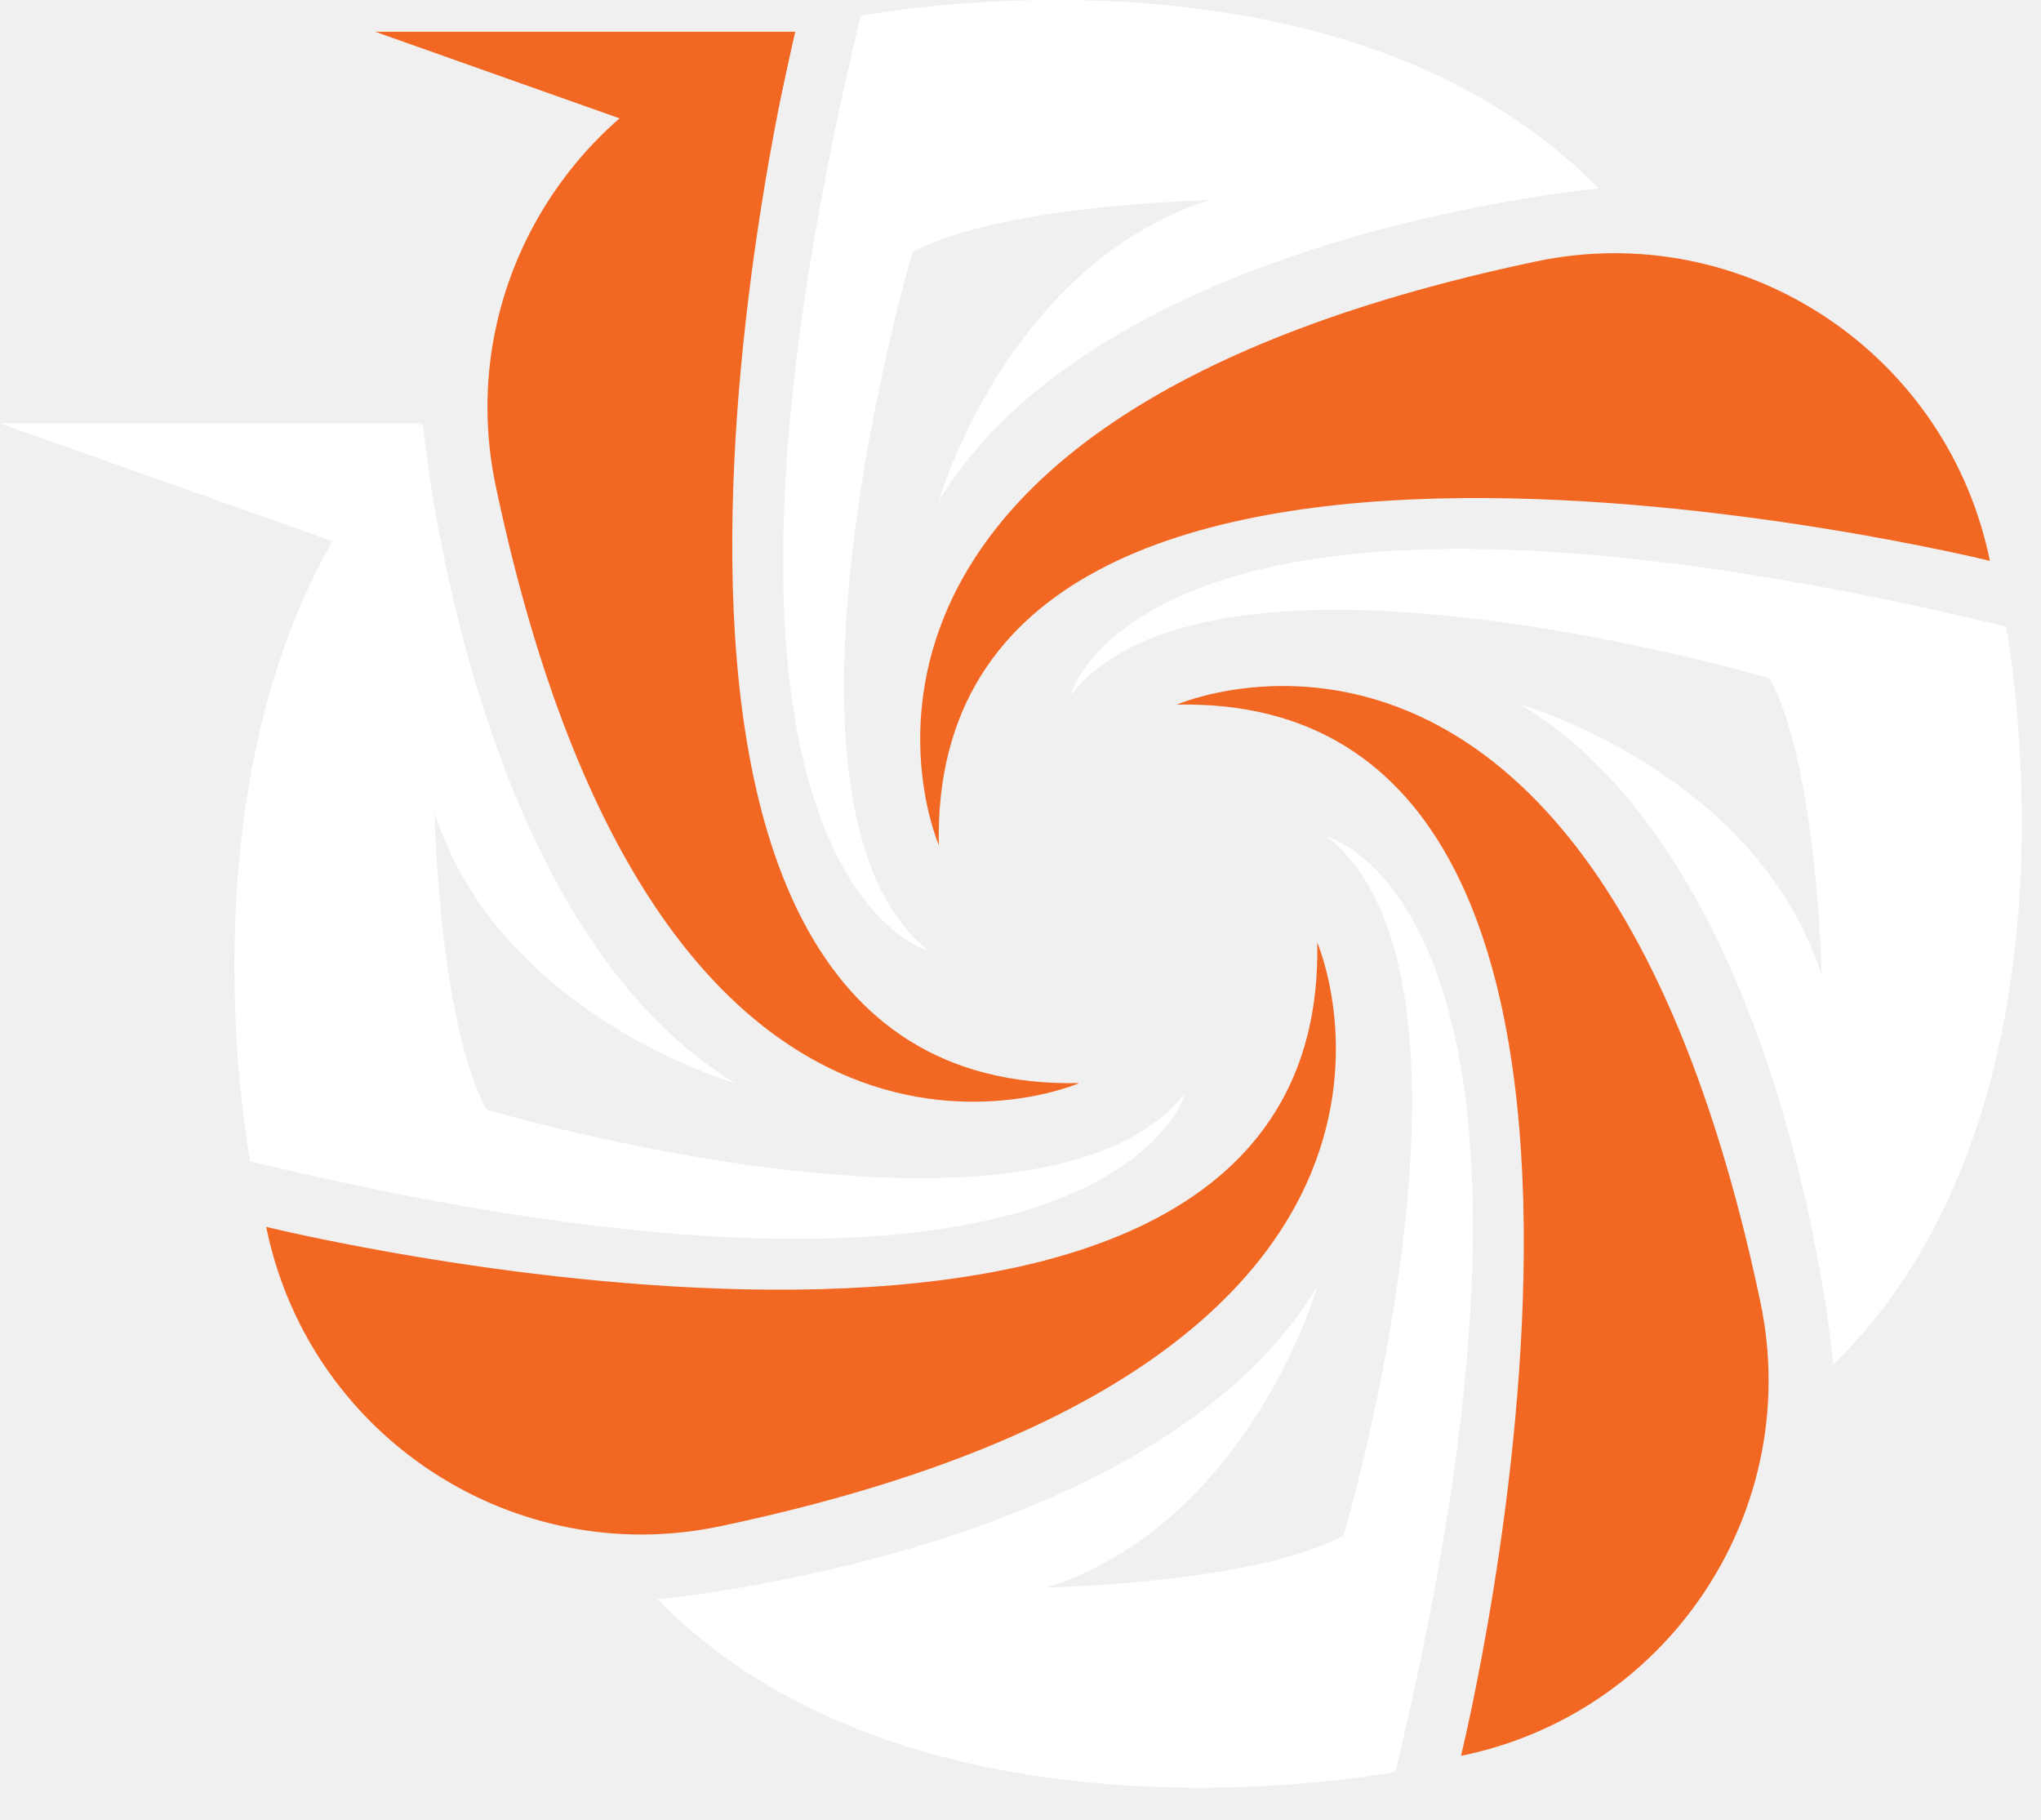
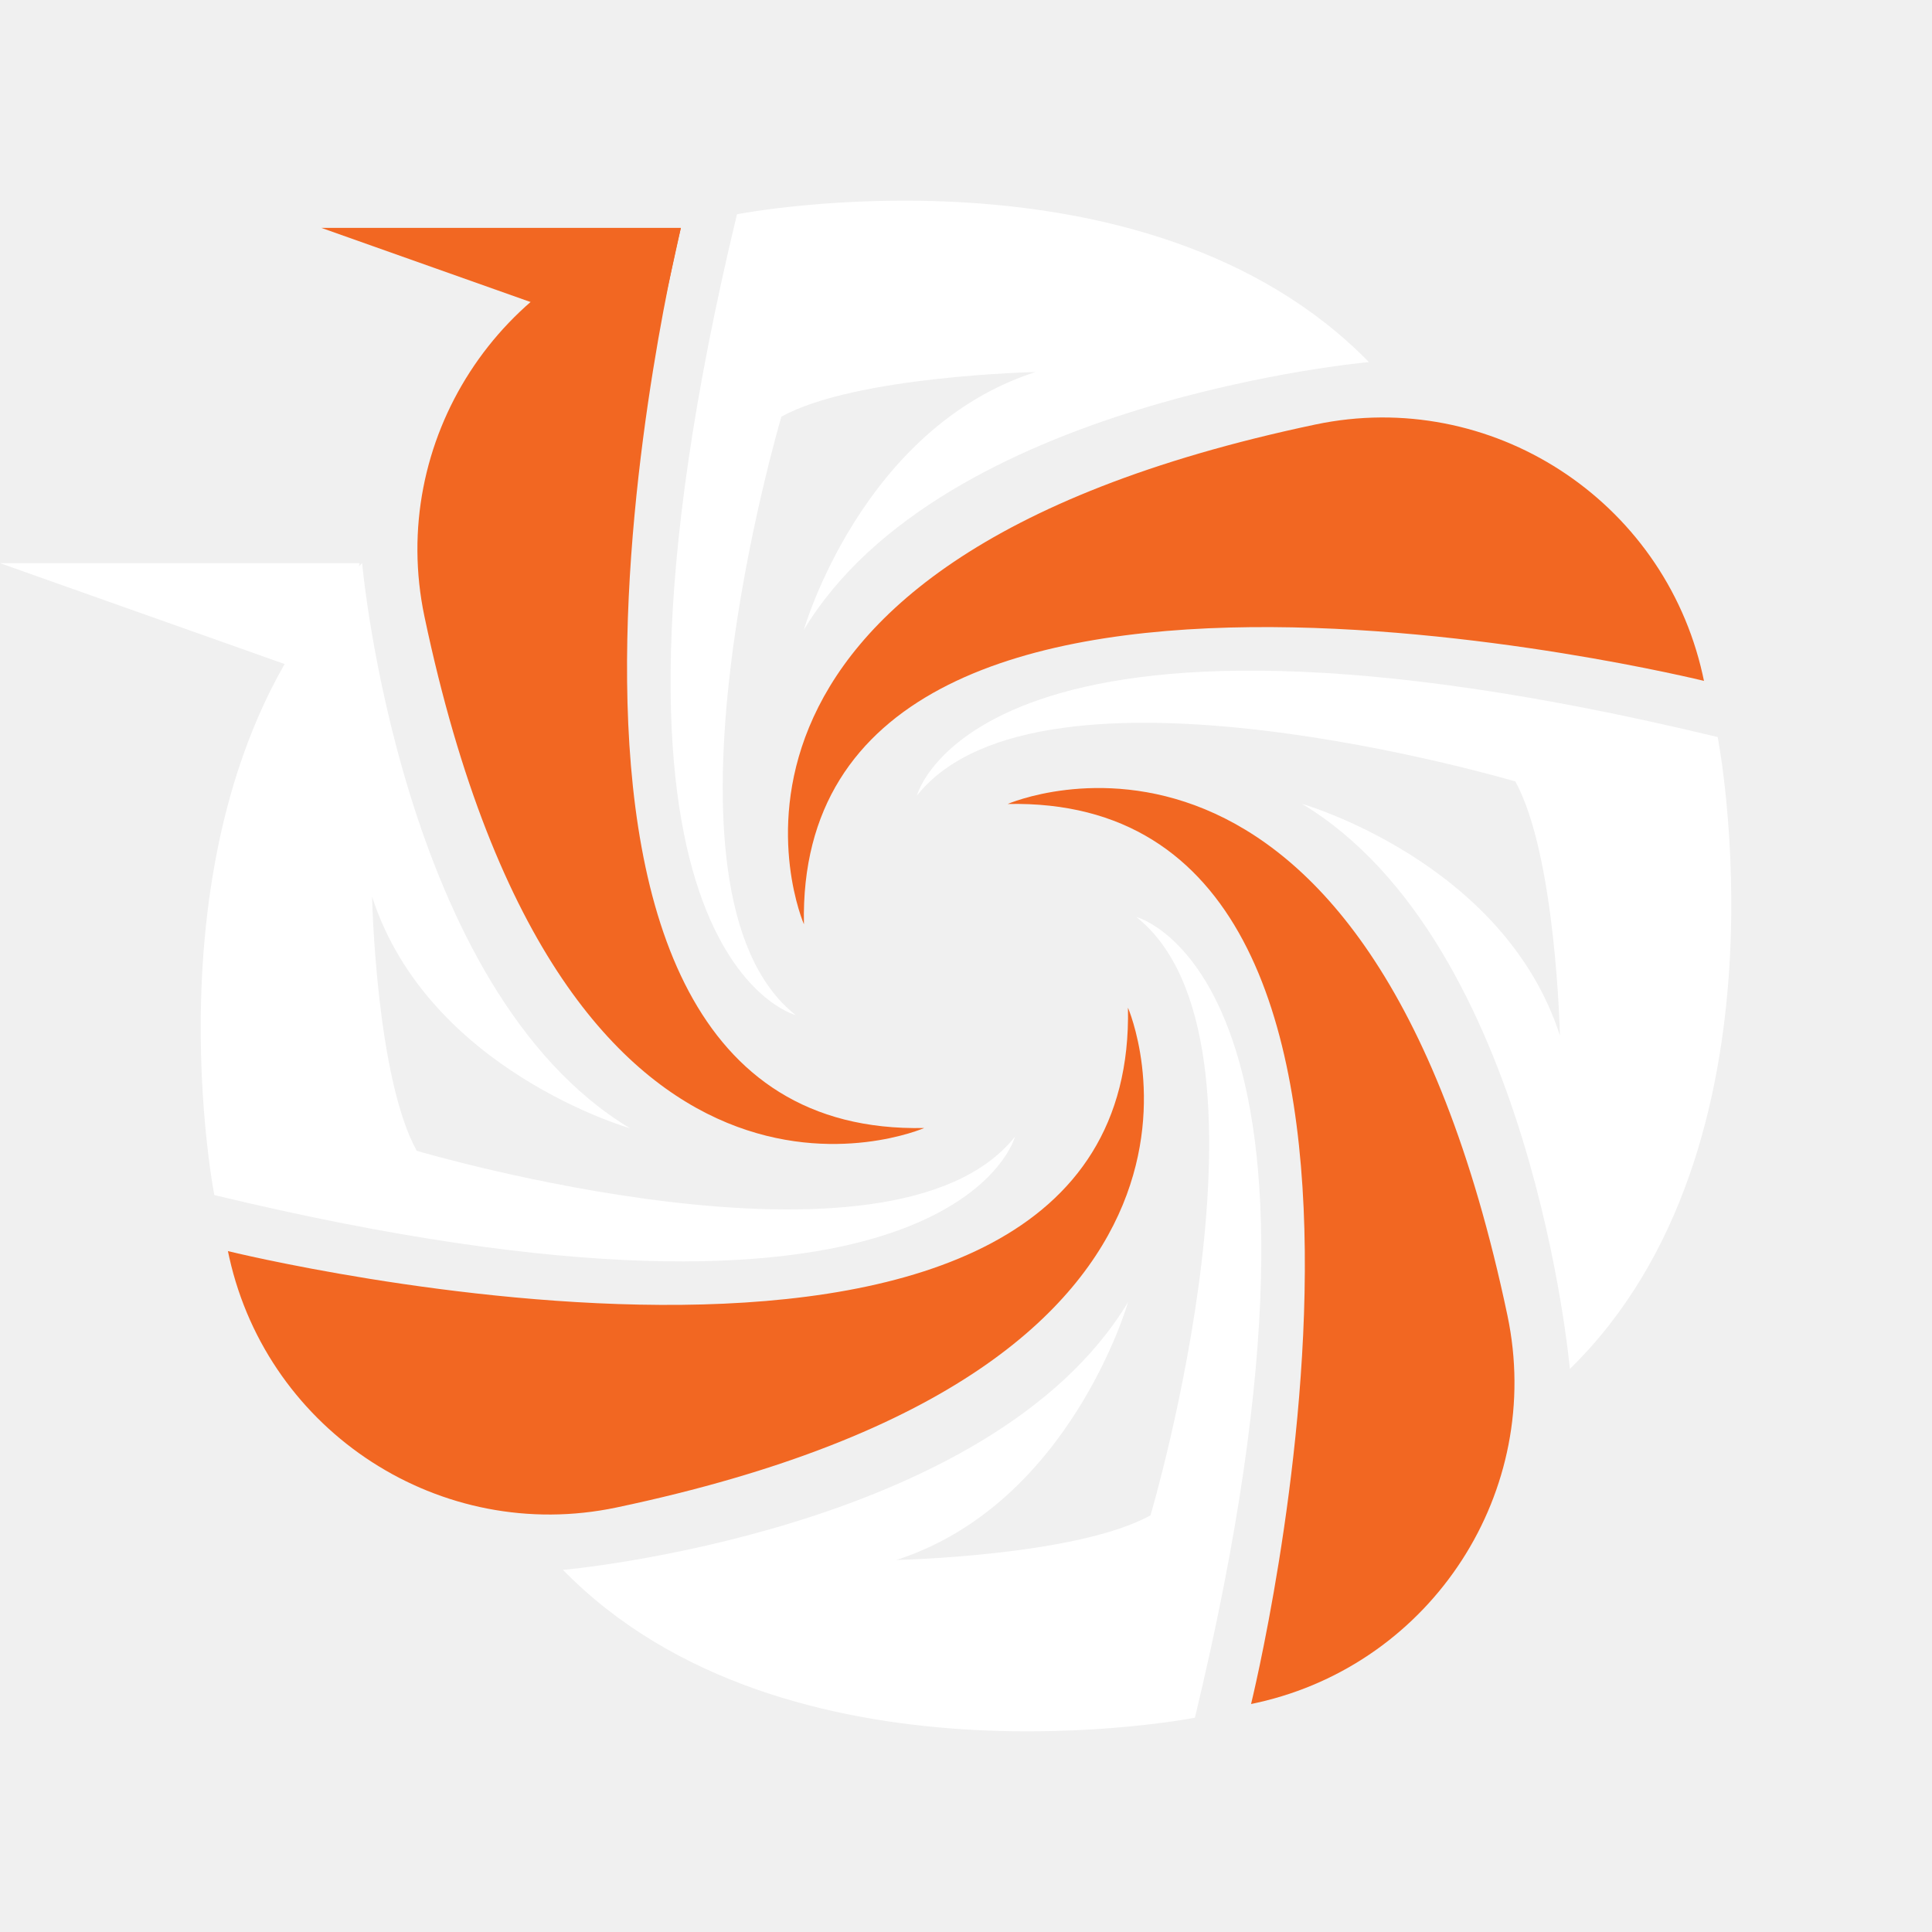
- <svg xmlns="http://www.w3.org/2000/svg" viewBox="0 0 158.2 141" data-name="Layer 2" id="Layer_2" style="max-height: 500px" width="158.2" height="141">
+ <svg xmlns="http://www.w3.org/2000/svg" viewBox="0 -18.165 174.880 174.880" data-name="Layer 2" id="Layer_2" width="174.880" height="174.880">
  <defs>
    <style>
      .cls-1 {
        fill: #fff;
      }

      .cls-2 {
        fill: #f26722;
      }
    </style>
  </defs>
  <g data-name="Layer 1" id="Layer_1-2">
    <g data-name="Text Logo Light" id="Text_Logo_Light">
      <g id="Logo">
        <g id="Fans">
          <path d="M113.24,136.09s20.32-82.37-22.03-81.48c0,0,32.5-14.18,45.24,46.3,3.34,15.87-6.79,31.49-22.61,35.04-.2.04-.4.09-.6.13Z" class="cls-2" data-name="Fan Orange" id="Fan_Orange" />
          <path d="M102.87,64.84s21.41,5.54,5.29,72.48c0,0-37.04,7.24-57.2-13.38,0,0,38.61-3.42,51.15-24.24,0,0-5.22,18.26-20.97,23.34,0,0,16.33-.35,23-4.04,0,0,12.76-43.03-1.28-54.16Z" class="cls-1" data-name="Fan Black" id="Fan_Black" />
          <path d="M20.62,95.08s82.37,20.32,81.48-22.03c0,0,14.18,32.5-46.3,45.24-15.87,3.34-31.49-6.79-35.04-22.61-.04-.2-.09-.4-.13-.6Z" class="cls-2" data-name="Fan Orange" id="Fan_Orange-2" />
          <path d="M91.87,84.74c-.25.86-6.94,21.04-72.47,5.27,0,0-7.24-37.04,13.38-57.2,0,0,3.42,38.61,24.24,51.15,0,0-18.26-5.22-23.34-20.96,0,0,0,0,0,0,0,.24.38,16.38,4.04,23,0,0,42.98,12.75,54.14-1.26,0,0,.01,0,.01,0Z" class="cls-1" data-name="Fan Black" id="Fan_Black-2" />
          <path d="M61.63,2.46s-20.32,82.37,22.03,81.48c0,0,0,0,0,0,0,0-32.5,14.18-45.24-46.3-3.34-15.87,6.79-31.49,22.61-35.04.2-.04.4-.09.6-.13Z" class="cls-2" data-name="Fan Orange" id="Fan_Orange-3" />
          <path d="M154.25,43.47s-82.37-20.32-81.48,22.03c0,0-14.18-32.5,46.3-45.24,15.87-3.34,31.49,6.79,35.04,22.61.04.2.09.4.13.6Z" class="cls-2" data-name="Fan Orange" id="Fan_Orange-4" />
          <path d="M83,53.84s5.54-21.41,72.48-5.29c0,0,7.24,37.04-13.38,57.2,0,0-3.42-38.61-24.24-51.15,0,0,18.26,5.22,23.34,20.97,0,0-.35-16.33-4.04-23,0,0-43.03-12.76-54.16,1.28Z" class="cls-1" data-name="Fan Black" id="Fan_Black-3" />
          <path d="M72,73.71s-21.41-5.54-5.29-72.48c0,0,37.04-7.24,57.2,13.38,0,0-38.61,3.42-51.15,24.24,0,0,5.22-18.26,20.97-23.34,0,0-16.33.35-23,4.04,0,0-12.76,43.03,1.28,54.16Z" class="cls-1" data-name="Fan Black" id="Fan_Black-4" />
        </g>
        <g id="Penguins">
          <polygon points="59.27 13.16 29.08 2.46 61.63 2.46 59.27 13.16" class="cls-2" />
          <polygon points="30.19 43.51 0 32.81 32.55 32.81 30.19 43.51" class="cls-1" />
        </g>
      </g>
-       <g id="Text">
-         <g data-name="IRL Logo" id="IRL_Logo">
-           <path d="M294.98,69.63h0c-3.06,0-5.11-2.48-4.57-5.55l4.83-27.38c.54-3.06,3.46-5.55,6.53-5.55h0c3.06,0,5.11,2.48,4.57,5.55l-4.83,27.38c-.54,3.06-3.46,5.55-6.53,5.55Z" class="cls-2" />
-           <path d="M301.96,30.03h0c-3.06,0-5.11-2.48-4.57-5.55h0c.54-3.06,3.46-5.55,6.53-5.55h0c3.06,0,5.11,2.48,4.57,5.55h0c-.54,3.06-3.46,5.55-6.53,5.55Z" class="cls-2" />
-           <path d="M315.42,18.94h15.94c4.5,0,14.53,0,12.15,13.55-2.13,12.08-13.92,13.95-13.92,13.95l9.6,16.89c.09.16.13.34.23.51.9,1.57-.19,3.74-2.51,5.08-2.59,1.5-5.14.71-6.43-1.33-.68-1.08-8.27-15.11-8.27-15.11,0,0-2.89-4.8-6.08-4.8h-4.29c-.29,0-.57-.03-.83-.1-.96-.24-2.57-1.71-2.17-3.95.52-2.94,2.74-3.86,4.43-3.86l12.85-.05c1.74,0,6.19-.08,7.27-6.26,1.21-6.85-2.46-6.84-4.88-6.84h-13.4c-2.39,0-3.28-2.72-2.78-4.55s2.03-3.14,3.09-3.14" class="cls-2" />
-           <path d="M370.65,64.74h0c-.44,2.5-2.83,4.53-5.33,4.53h-17.79c-2.5,0-4.17-2.03-3.73-4.53l7.28-41.27c.44-2.5,2.83-4.53,5.33-4.53h1.33c2.5,0,4.17,2.03,3.73,4.53l-6.48,36.74h11.92c2.5,0,4.17,2.03,3.73,4.53Z" class="cls-2" />
-         </g>
-         <g data-name="Text Black" id="Text_Black">
-           <g>
-             <path d="M192.32,125.74l.6-50.76h14.18l-2.59,40.82,13.03-40.82h20.38l-1.31,40.9,11.89-40.9h14.04l-17.3,50.76h-20.95l1.84-41.47-12.86,41.47h-20.95Z" class="cls-1" />
-             <path d="M258.42,125.74l8.95-50.76h13.61l-8.95,50.76h-13.61Z" class="cls-1" />
-             <path d="M279.51,125.74l8.95-50.76h22.32l3.67,40.46,7.13-40.46h12.96l-8.95,50.76h-22.39l-3.63-40.25-7.1,40.25h-12.96Z" class="cls-1" />
-             <path d="M333.08,125.74l8.95-50.76h18.5c5.47,0,10.01,1.01,13.62,3.02,3.6,2.02,6.15,4.92,7.64,8.71,1.49,3.79,1.77,8.35.83,13.68s-2.82,9.88-5.65,13.64c-2.83,3.77-6.41,6.66-10.75,8.68-4.34,2.02-9.25,3.02-14.72,3.02h-18.43ZM347.23,122.64l-6.41-8.57h11.81c4.37,0,7.82-1.19,10.35-3.56,2.53-2.38,4.18-5.75,4.95-10.12.77-4.37.31-7.75-1.38-10.15-1.69-2.4-4.72-3.6-9.08-3.6h-11.81l9.43-8.57-7.86,44.57Z" class="cls-1" />
-           </g>
-           <g>
-             <path d="M172.08,69.69l.6-50.76h14.18l-2.59,40.82,13.03-40.82h20.38l-1.31,40.89,11.89-40.89h14.04l-17.3,50.76h-20.95l1.84-41.47-12.86,41.47h-20.95Z" class="cls-1" />
-             <path d="M238.18,69.69l8.95-50.76h13.61l-8.95,50.76h-13.61ZM250.2,48.89l2.17-12.31h27.07l-2.17,12.31h-27.07ZM268.34,69.69l8.95-50.76h13.61l-8.95,50.76h-13.61Z" class="cls-1" />
-           </g>
-           <polygon points="204.86 86.67 171.86 74.98 204.86 74.98 204.86 86.67" class="cls-1" id="Penguin" />
-         </g>
-       </g>
    </g>
  </g>
</svg>
